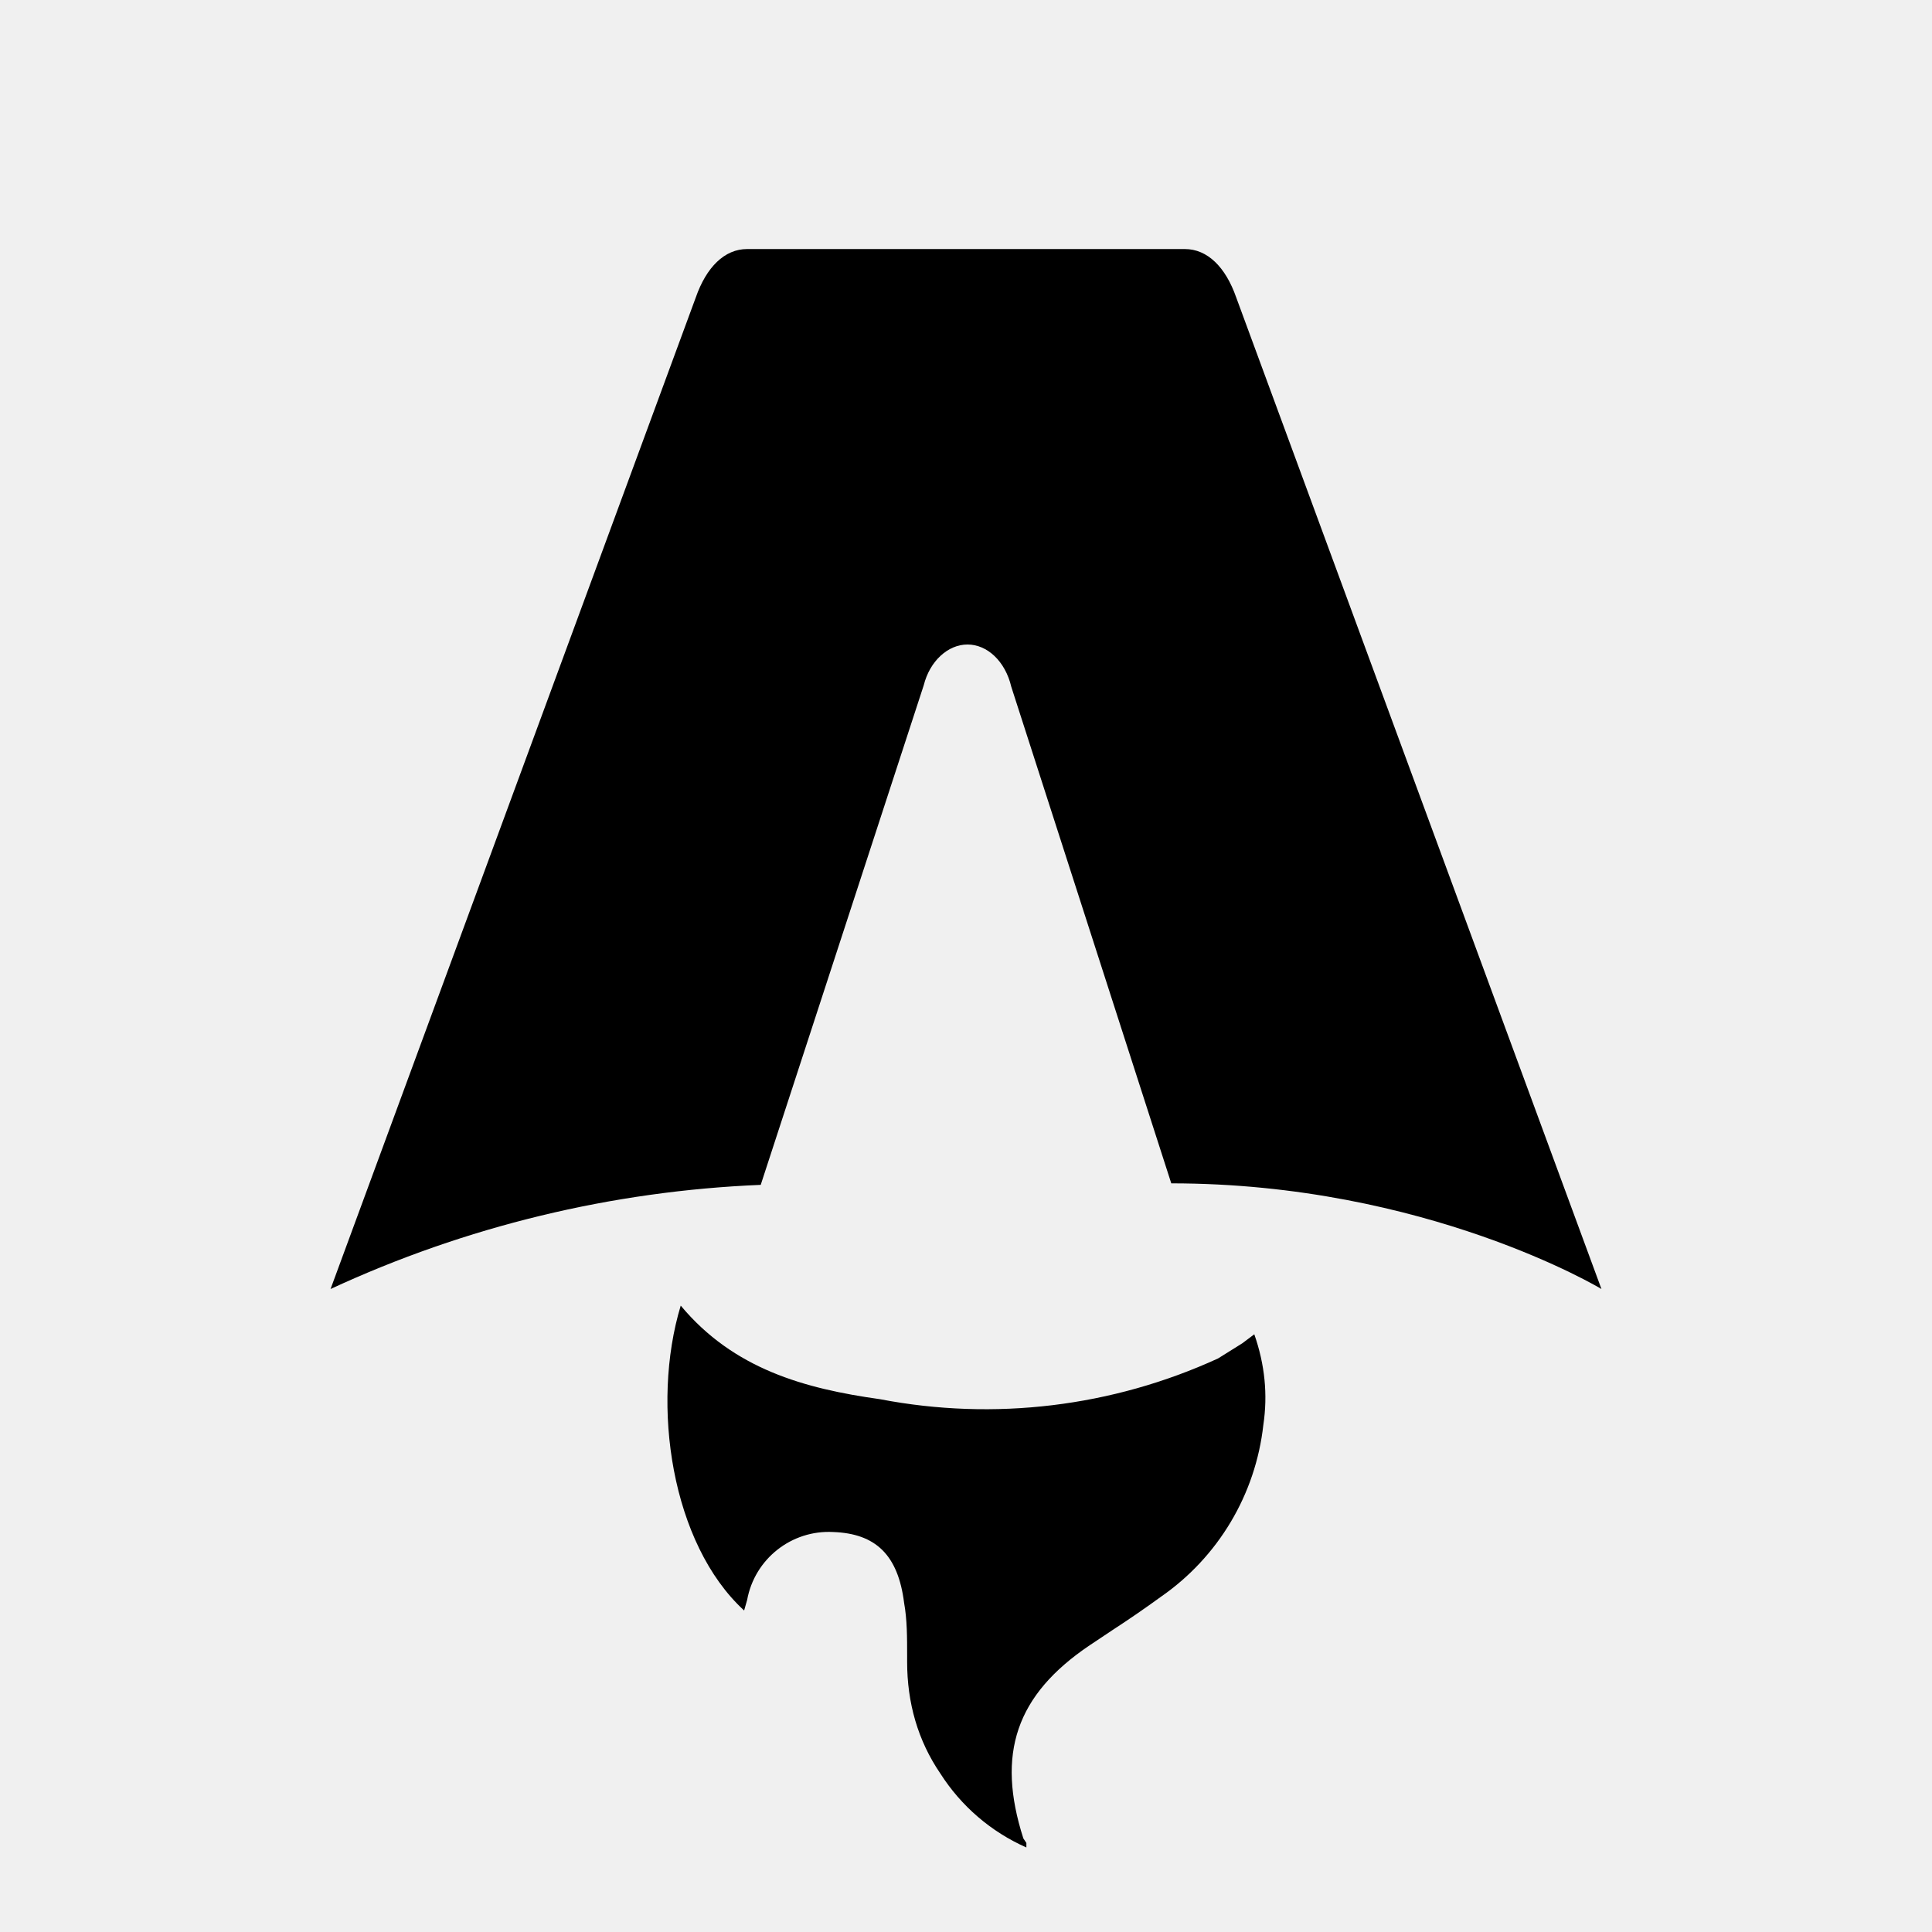
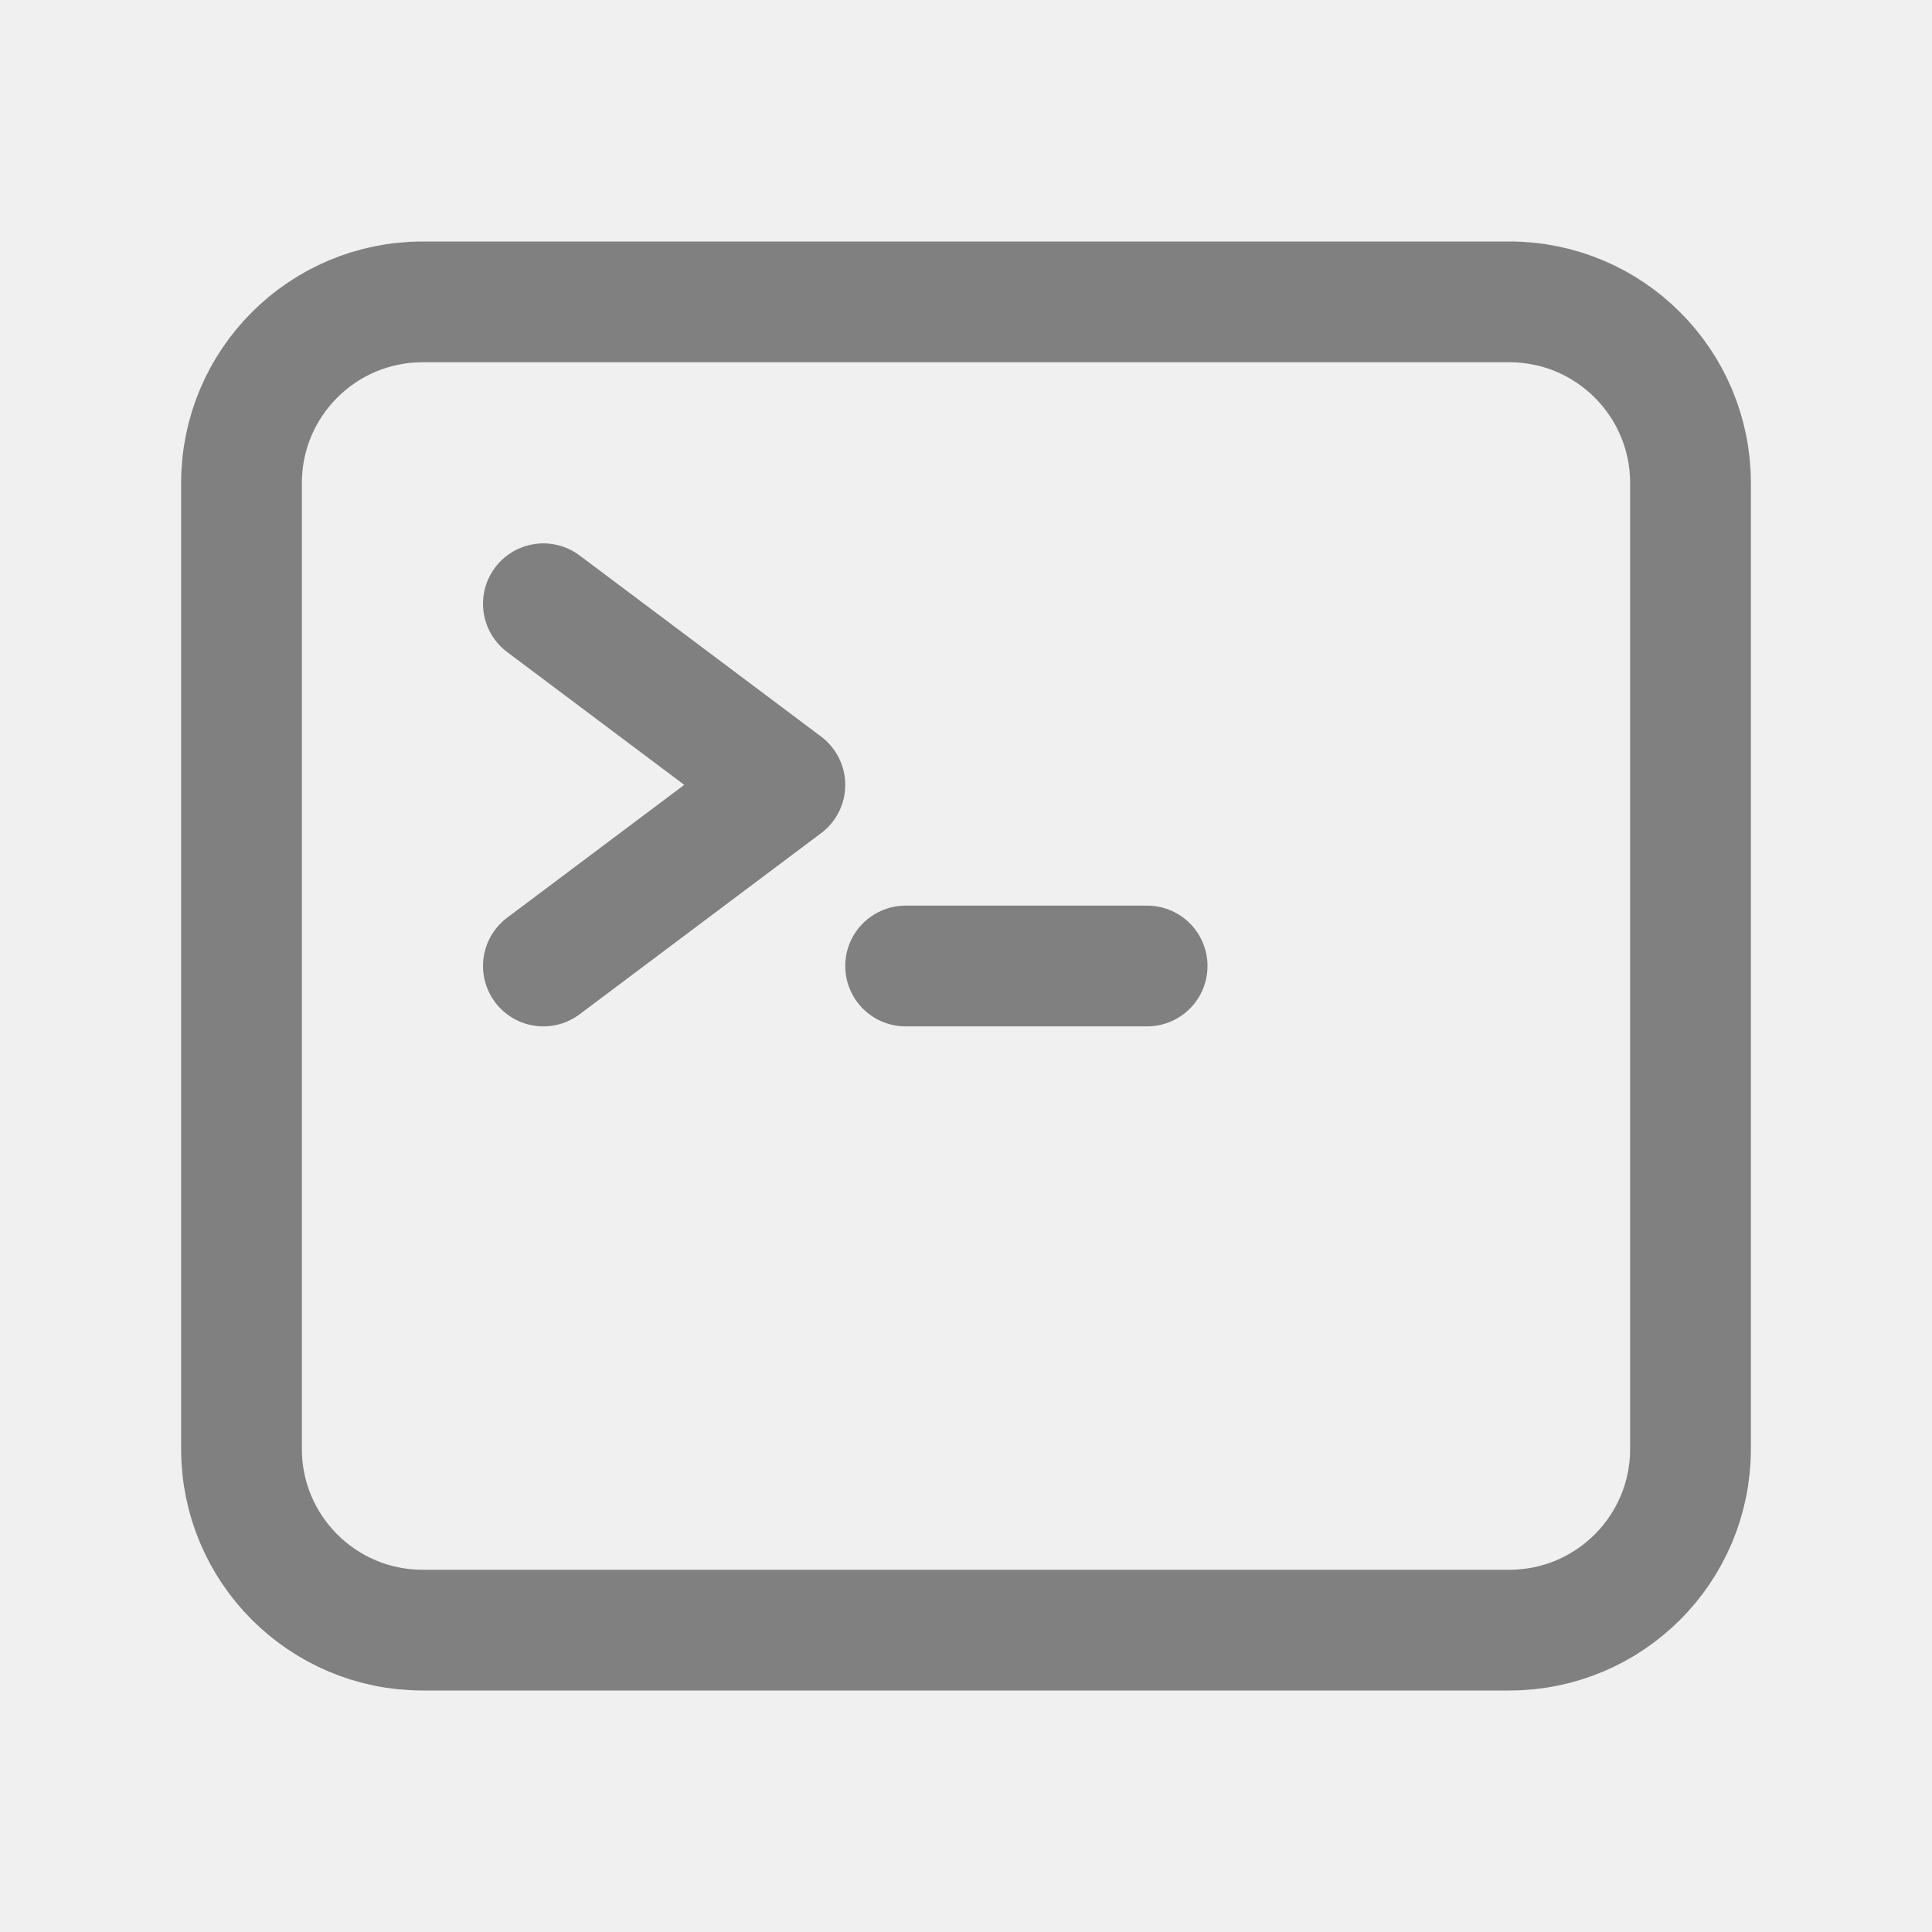
- <svg xmlns="http://www.w3.org/2000/svg" fill="none" viewBox="0 0 128 128">
-   <path d="M50.4 78.5a75.1 75.1 0 0 0-28.5 6.9l24.2-65.7c.7-2 1.9-3.2 3.4-3.2h29c1.5 0 2.7 1.2 3.4 3.2l24.2 65.7s-11.6-7-28.5-7L67 45.5c-.4-1.7-1.6-2.8-2.9-2.8-1.3 0-2.5 1.1-2.9 2.7L50.4 78.5Zm-1.1 28.2Zm-4.2-20.2c-2 6.6-.6 15.8 4.2 20.2a17.5 17.5 0 0 1 .2-.7 5.5 5.5 0 0 1 5.7-4.5c2.8.1 4.3 1.5 4.7 4.7.2 1.1.2 2.3.2 3.5v.4c0 2.7.7 5.2 2.2 7.4a13 13 0 0 0 5.7 4.9v-.3l-.2-.3c-1.8-5.6-.5-9.5 4.4-12.8l1.5-1a73 73 0 0 0 3.2-2.2 16 16 0 0 0 6.8-11.4c.3-2 .1-4-.6-6l-.8.6-1.6 1a37 37 0 0 1-22.4 2.7c-5-.7-9.7-2-13.2-6.2Z" />
-   <style>
-         path { fill: #000; }
-         @media (prefers-color-scheme: dark) {
-             path { fill: #FFF; }
-         }
-     </style>
+ <svg xmlns="http://www.w3.org/2000/svg" fill="none" viewBox="0 0 24 24" stroke-width="1.5" stroke="grey" class="w-8 h-8 xl:w-10 xl:h-10">
+   <path stroke-linecap="round" stroke-linejoin="round" d="m6.75 7.5 3 2.25-3 2.25m4.5 0h3m-9 8.25h13.5A2.25 2.25 0 0 0 21 18V6a2.25 2.25 0 0 0-2.25-2.25H5.25A2.25 2.25 0 0 0 3 6v12a2.25 2.25 0 0 0 2.25 2.25Z">
+     </path>
</svg>
